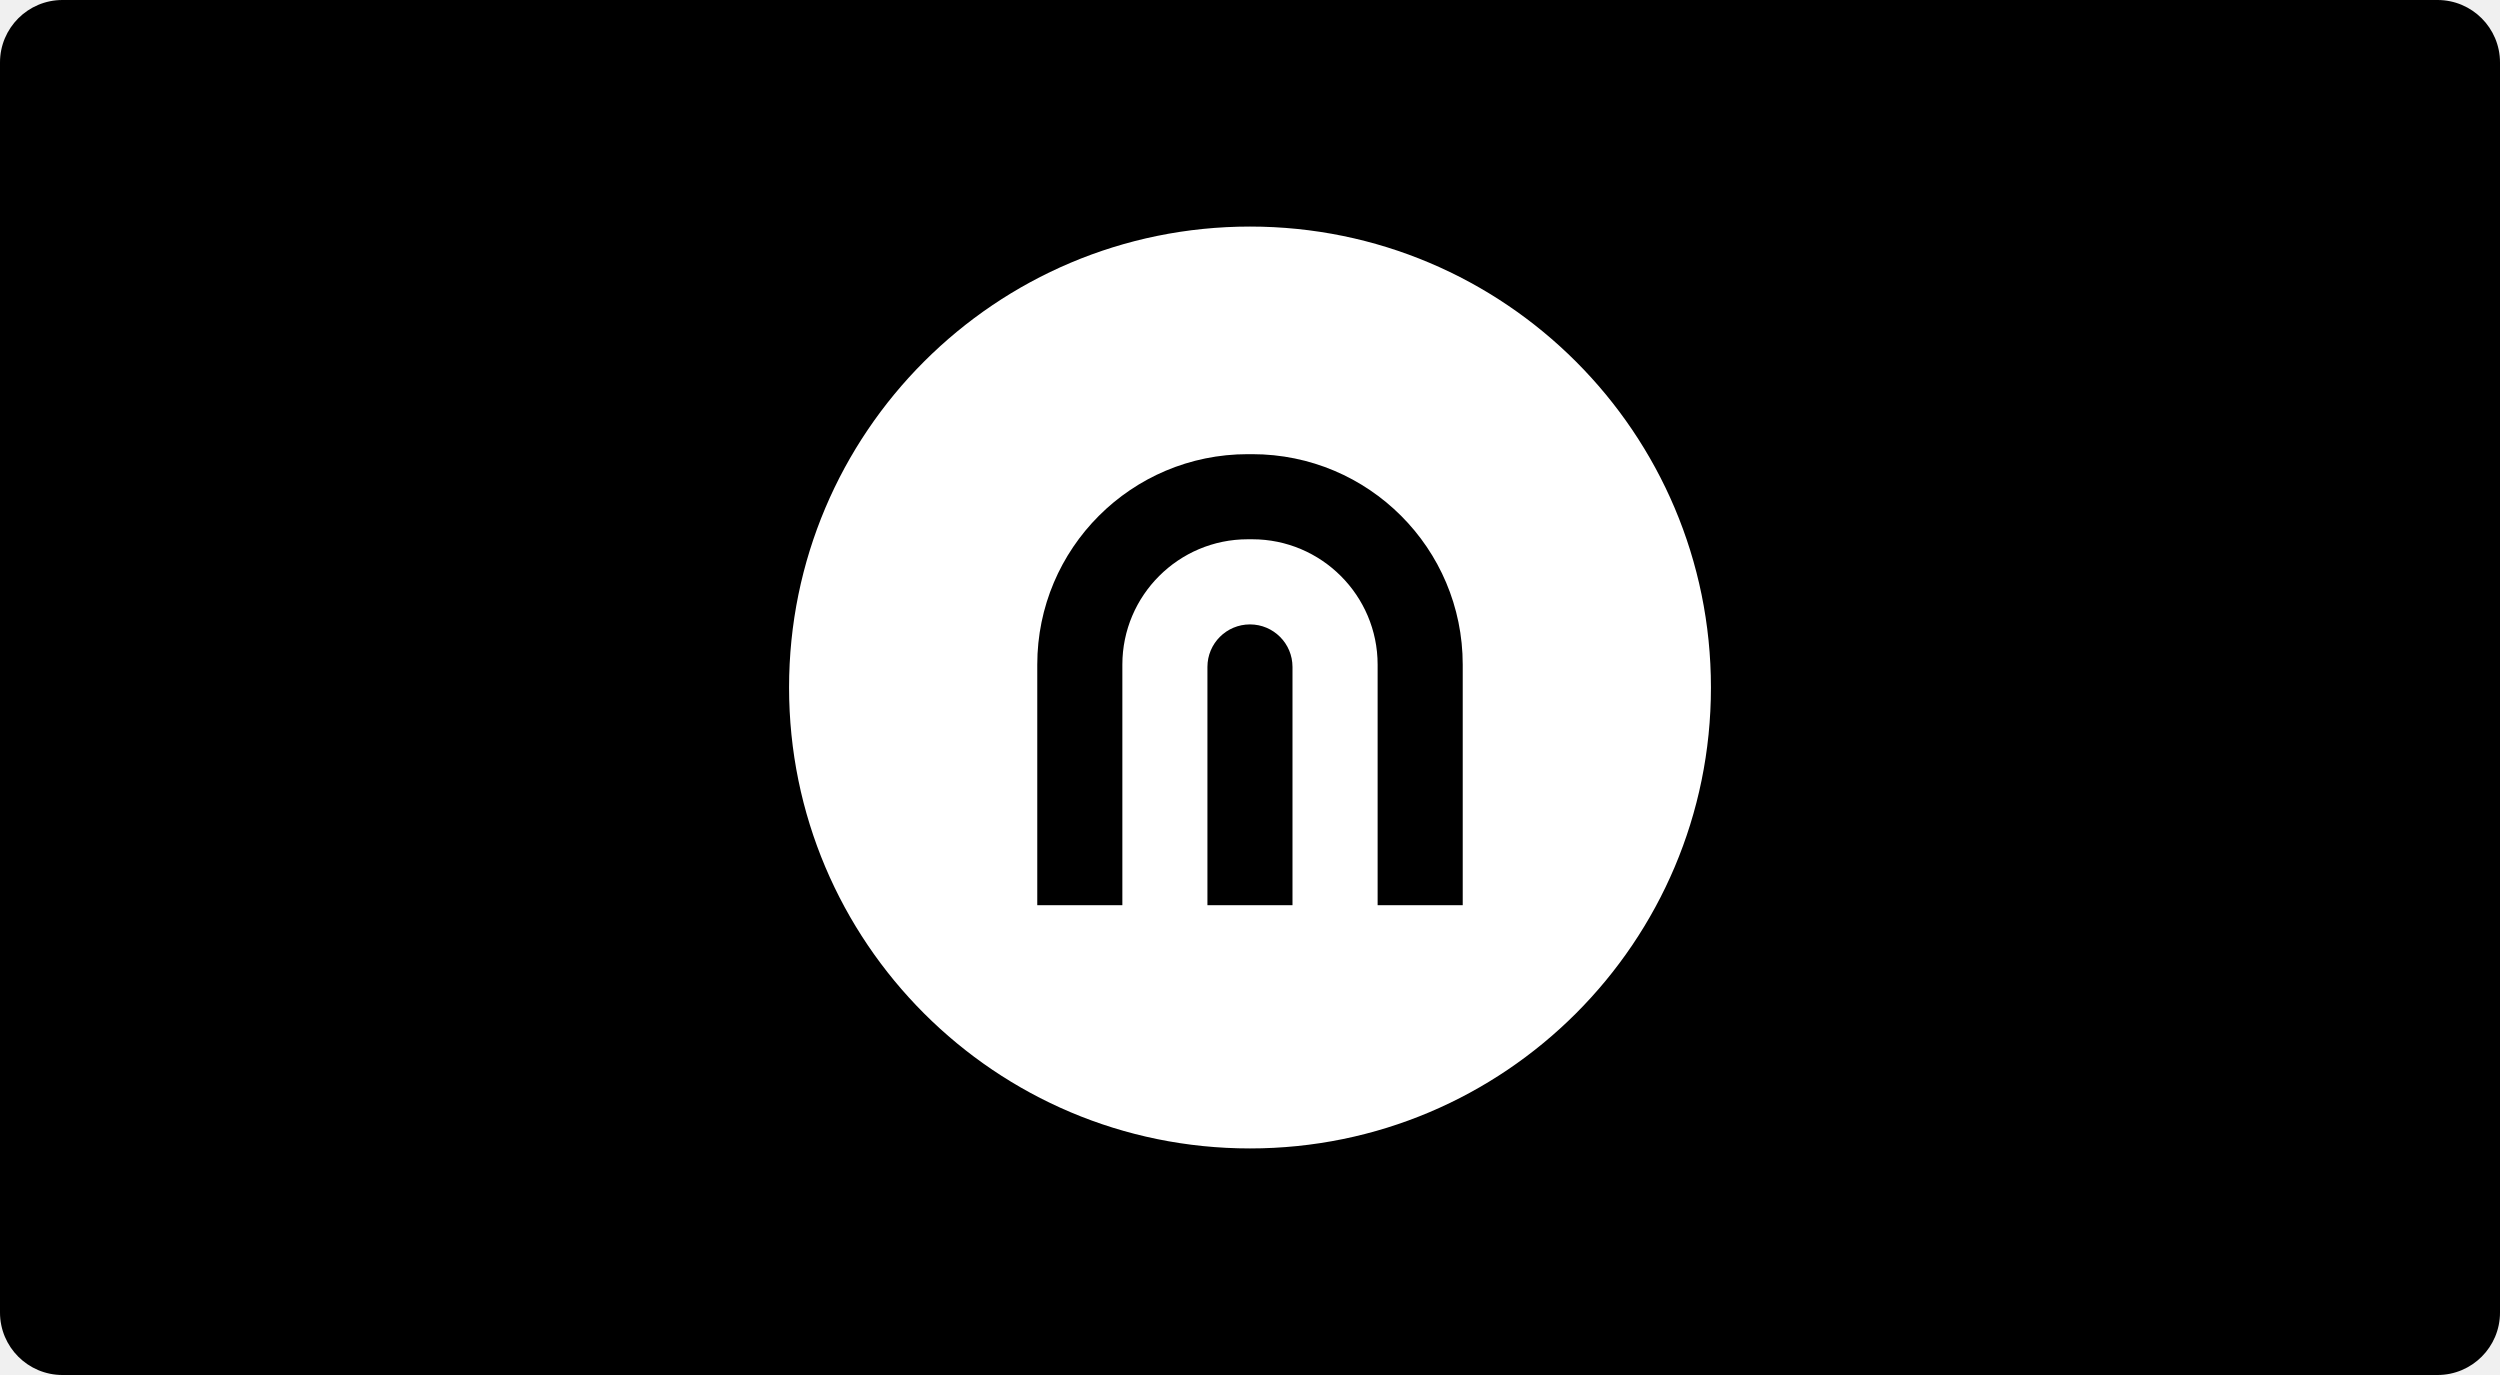
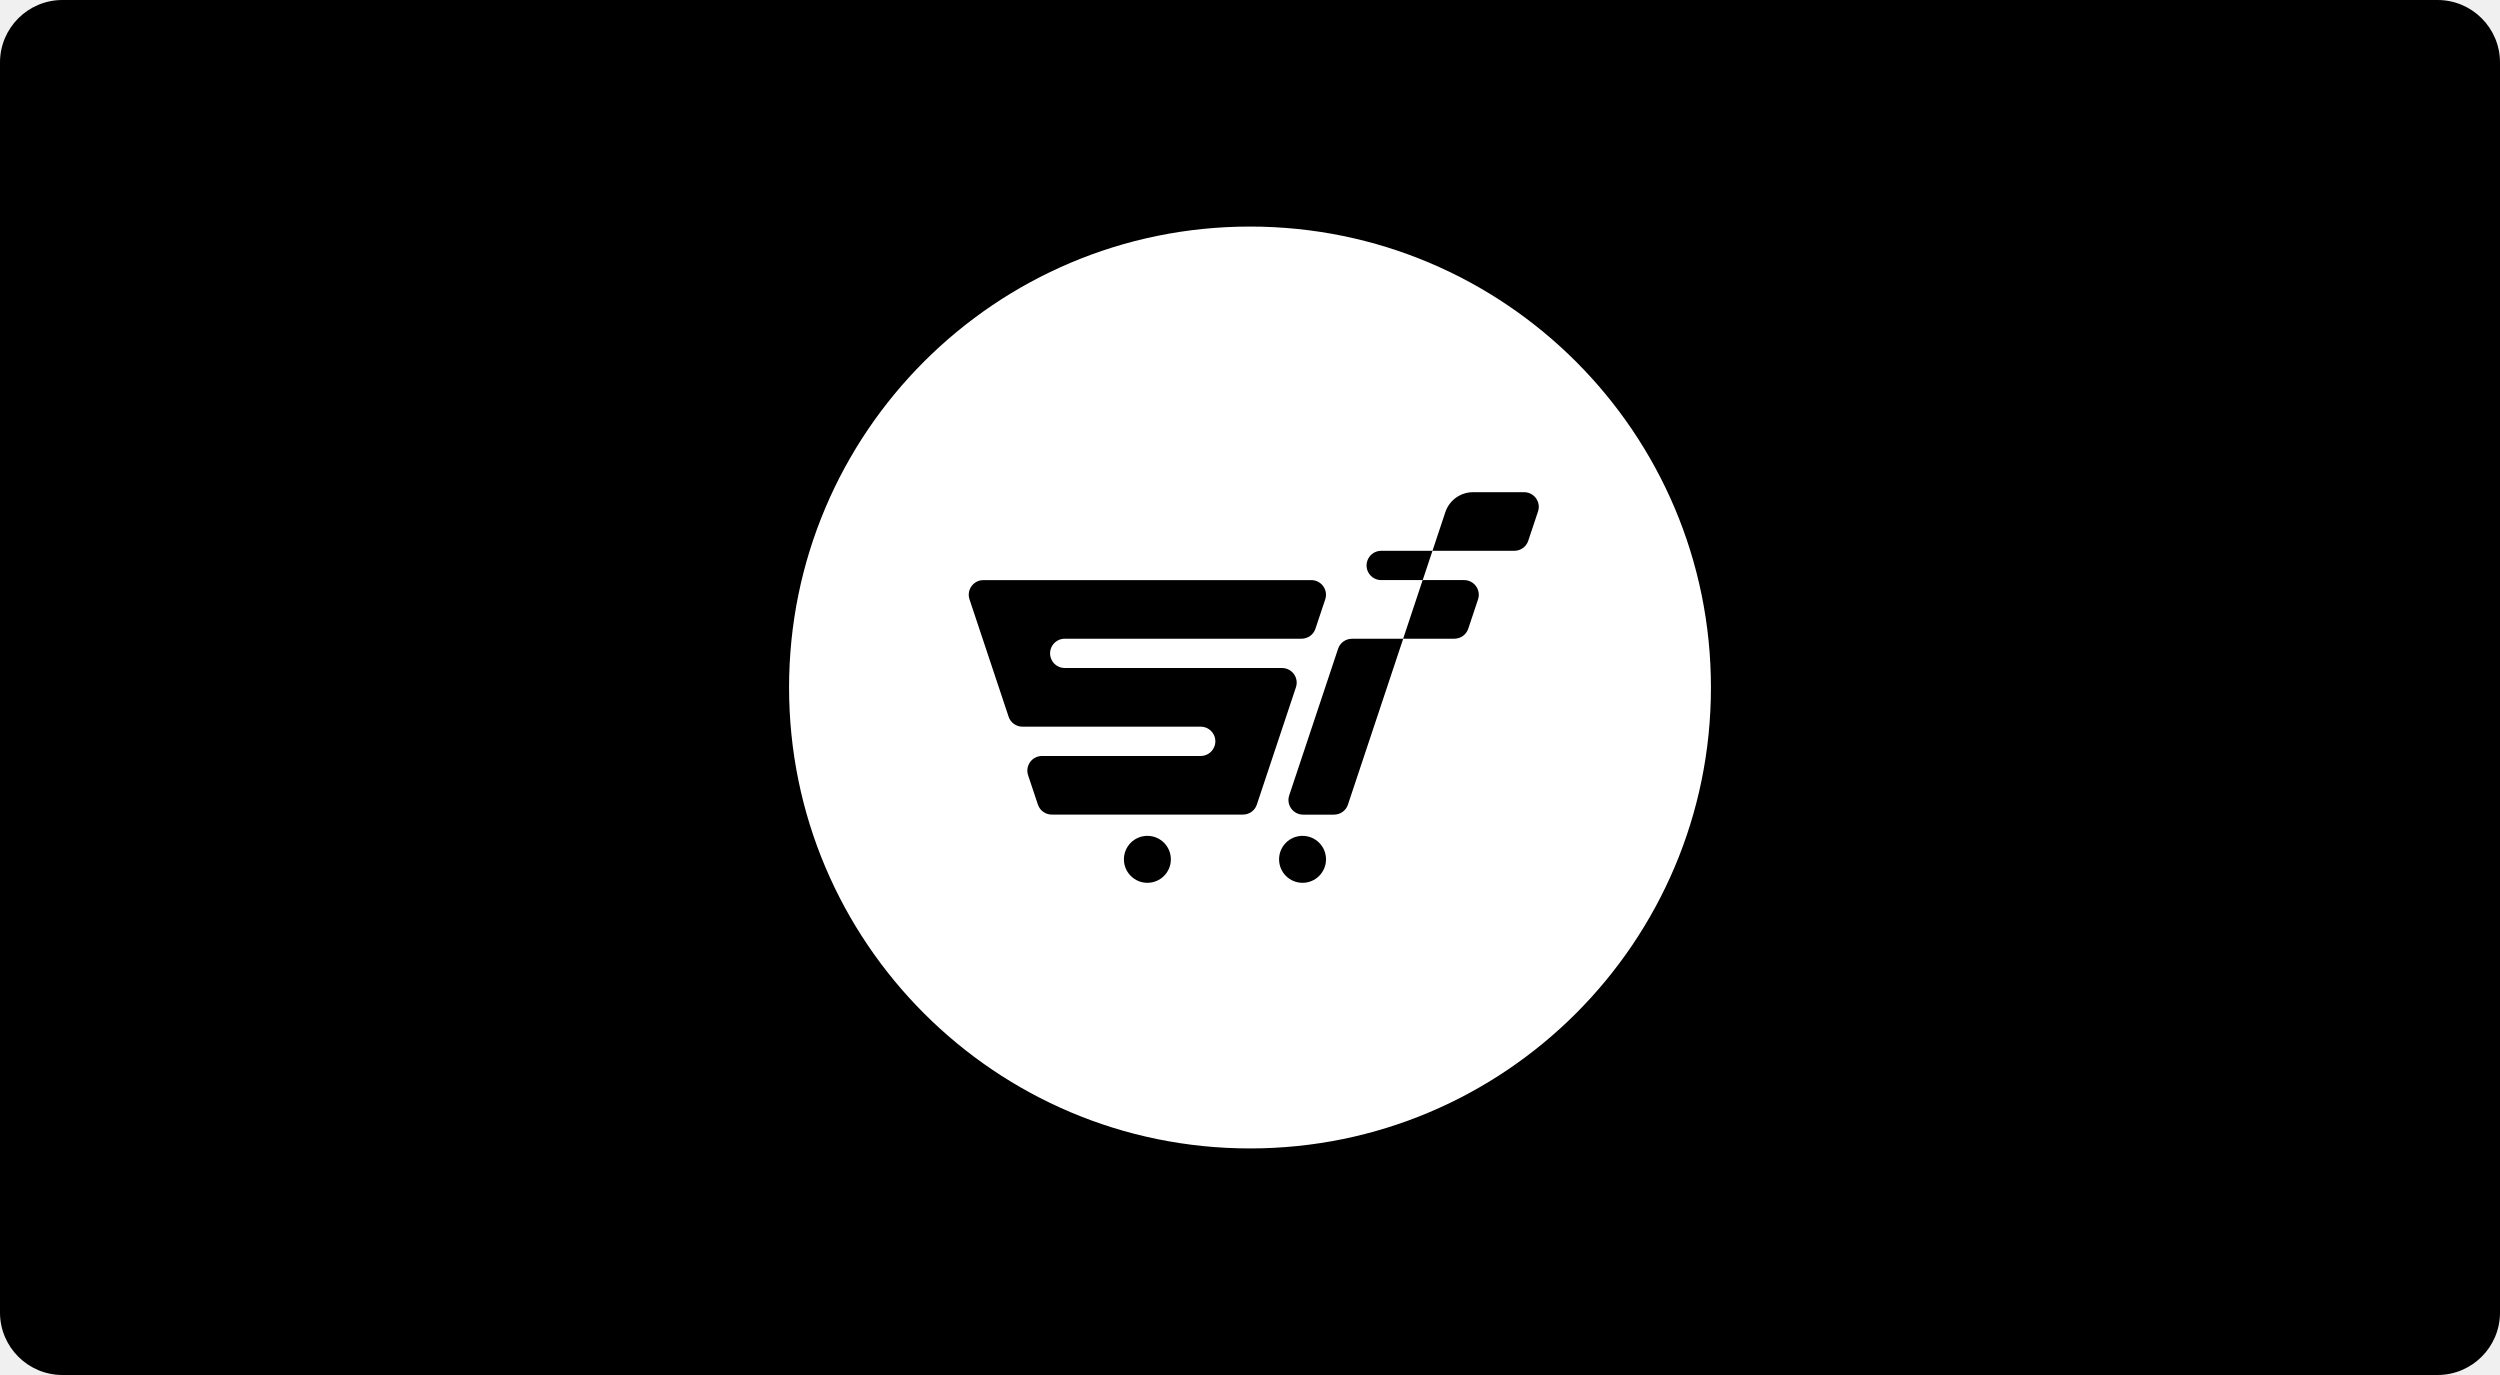
<svg xmlns="http://www.w3.org/2000/svg" width="320" height="176" viewBox="0 0 320 176" fill="none">
  <rect width="320" height="176" rx="8" fill="black" />
  <path d="M160 147C127.414 147 101 120.586 101 88C101 55.414 127.414 29 160 29C192.586 29 219 55.414 219 88C219 120.586 192.586 147 160 147Z" fill="white" />
-   <path d="M160.293 58.134H159.706C144.827 58.134 132.77 70.191 132.77 85.07V115.862H143.662V85.07C143.662 76.226 150.862 69.027 159.706 69.027H160.293C169.137 69.027 176.336 76.226 176.336 85.07V115.862H187.229V85.07C187.229 70.191 175.172 58.134 160.293 58.134Z" fill="black" />
-   <path d="M165.444 115.866H154.551V85.368C154.551 82.359 156.99 79.924 159.995 79.924C163.004 79.924 165.439 82.363 165.439 85.368V115.866H165.444Z" fill="black" />
+   <path d="M169.629 76.722L168.377 80.473C168.123 81.241 167.406 81.755 166.596 81.755H136.29C135.008 81.755 134.103 83.008 134.509 84.224C134.762 84.992 135.479 85.506 136.29 85.506H164.098C165.379 85.506 166.284 86.758 165.879 87.975L160.876 102.986C160.623 103.754 159.906 104.268 159.095 104.268H134.632C133.821 104.268 133.104 103.754 132.851 102.986L131.598 99.235C131.193 98.019 132.098 96.766 133.379 96.766H153.687C154.491 96.766 155.207 96.252 155.468 95.484C155.873 94.268 154.968 93.015 153.687 93.015H130.882C130.071 93.015 129.354 92.501 129.101 91.733L124.098 76.722C123.692 75.506 124.597 74.253 125.879 74.253H167.848C169.129 74.253 170.034 75.513 169.629 76.722Z" fill="black" />
+   <path d="M189.189 76.722L187.937 80.473C187.683 81.24 186.966 81.754 186.156 81.754H179.604L182.101 74.252H187.401C188.689 74.252 189.594 75.512 189.189 76.722Z" fill="black" />
+   <path d="M196.867 65.469L195.614 69.22C195.361 69.988 194.644 70.502 193.833 70.502H183.357L185.001 65.563C185.508 64.035 186.941 63 188.556 63H195.086C196.367 63 197.272 64.253 196.867 65.469Z" fill="black" />
+   <path d="M173.056 81.761H179.608L172.535 102.992C172.281 103.76 171.565 104.274 170.754 104.274H166.801C165.519 104.274 164.614 103.021 165.02 101.805L171.275 83.043C171.528 82.275 172.245 81.761 173.056 81.761Z" fill="black" />
+   <path d="M183.358 70.501L182.106 74.252H176.799C175.517 74.252 174.612 72.999 175.018 71.783C175.271 71.015 175.988 70.501 176.799 70.501H183.358Z" fill="black" />
+   <path d="M166.725 113C168.385 113 169.73 111.655 169.73 109.995C169.73 108.335 168.385 106.99 166.725 106.99C165.066 106.99 163.721 108.335 163.721 109.995C163.721 111.655 165.066 113 166.725 113Z" fill="black" />
+   <path d="M146.866 113C148.525 113 149.87 111.655 149.87 109.995C149.87 108.335 148.525 106.99 146.866 106.99C145.206 106.99 143.861 108.335 143.861 109.995C143.861 111.655 145.206 113 146.866 113Z" fill="black" />
</svg>
